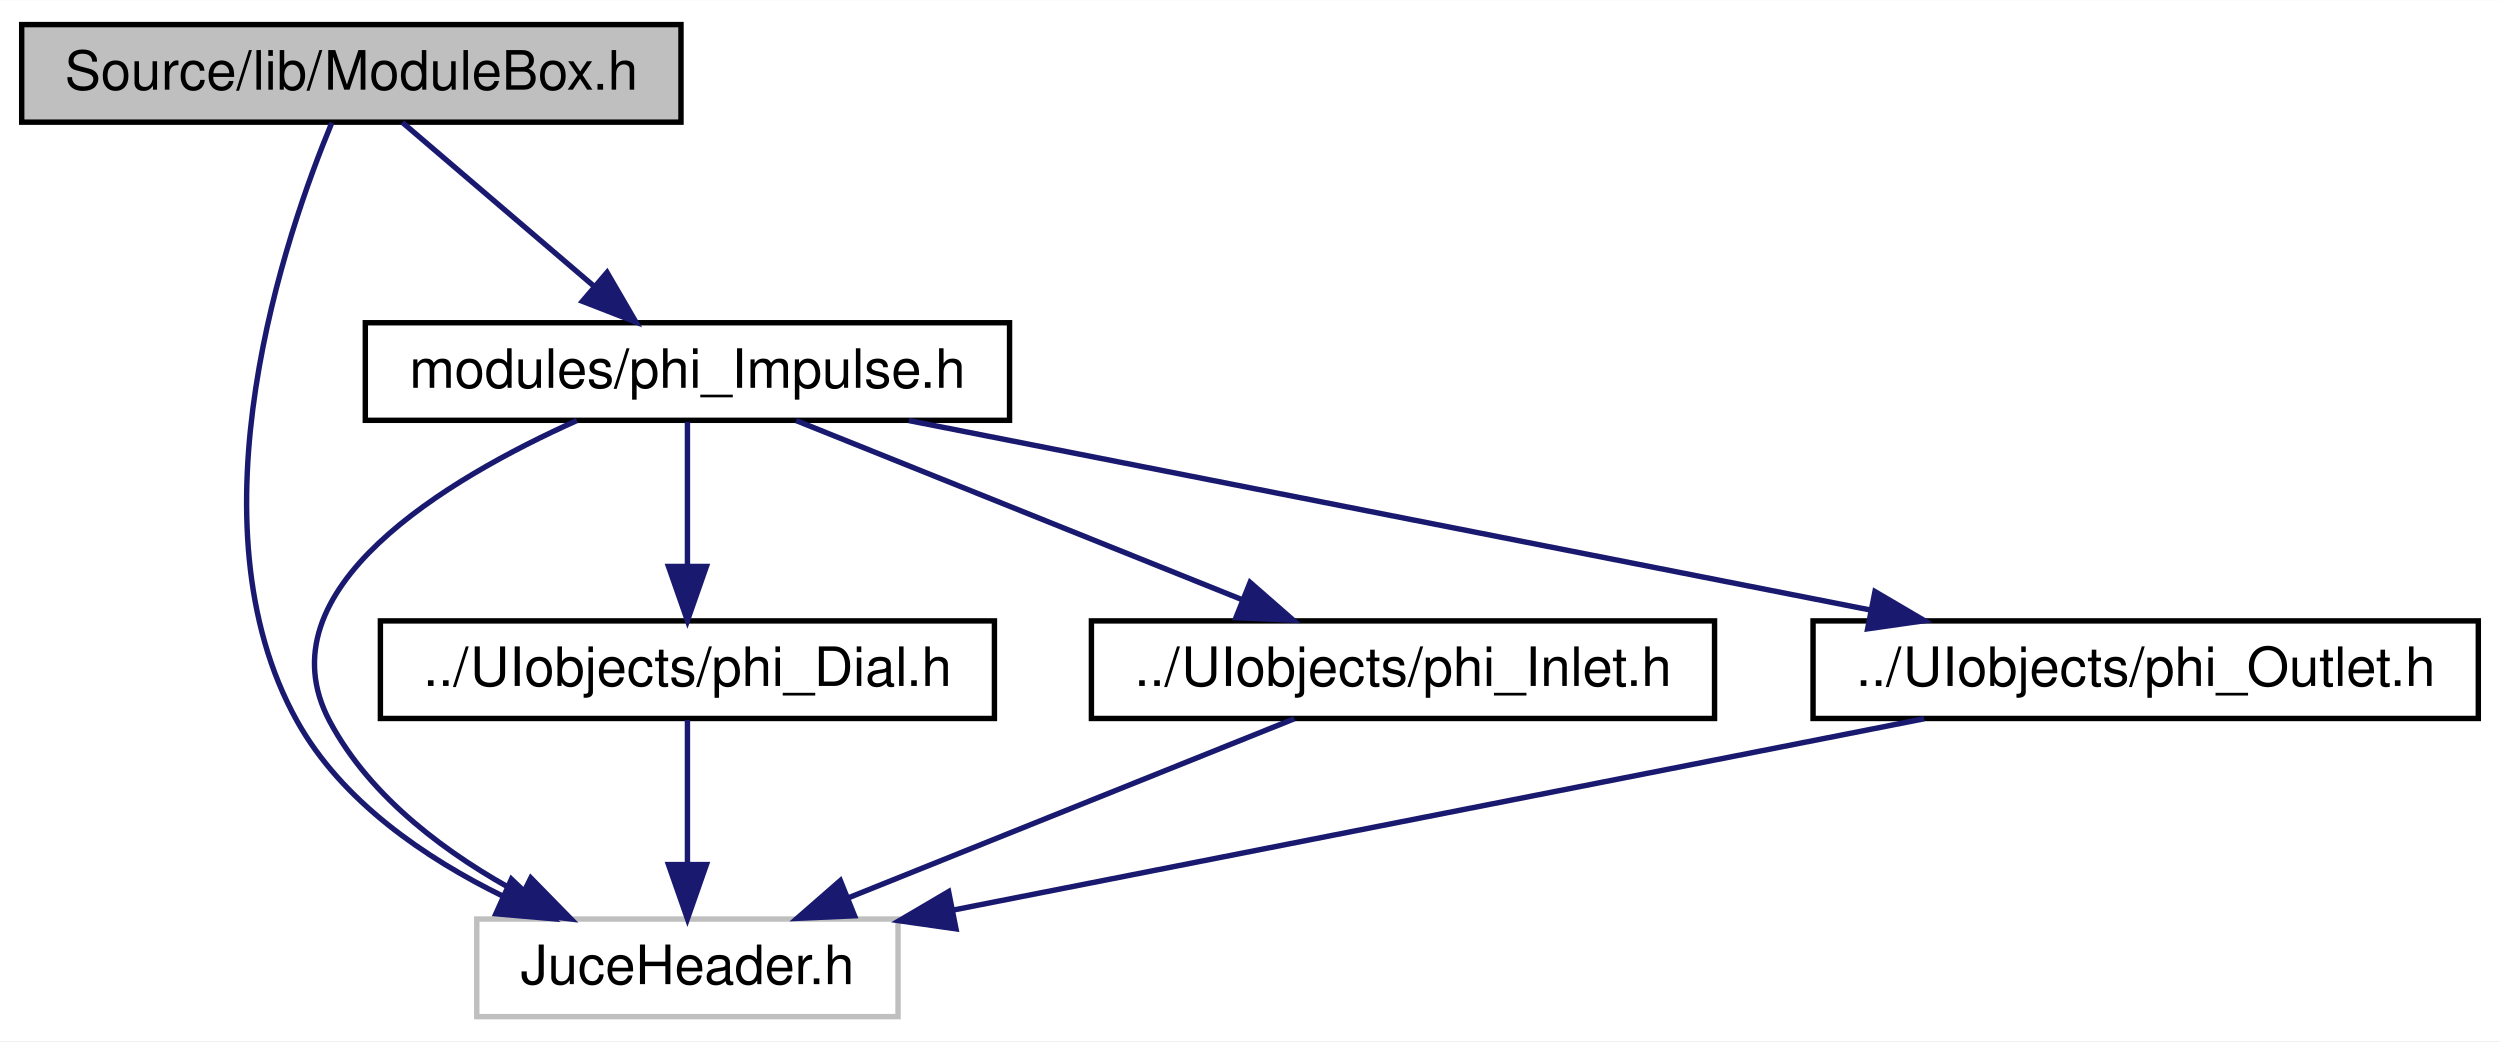
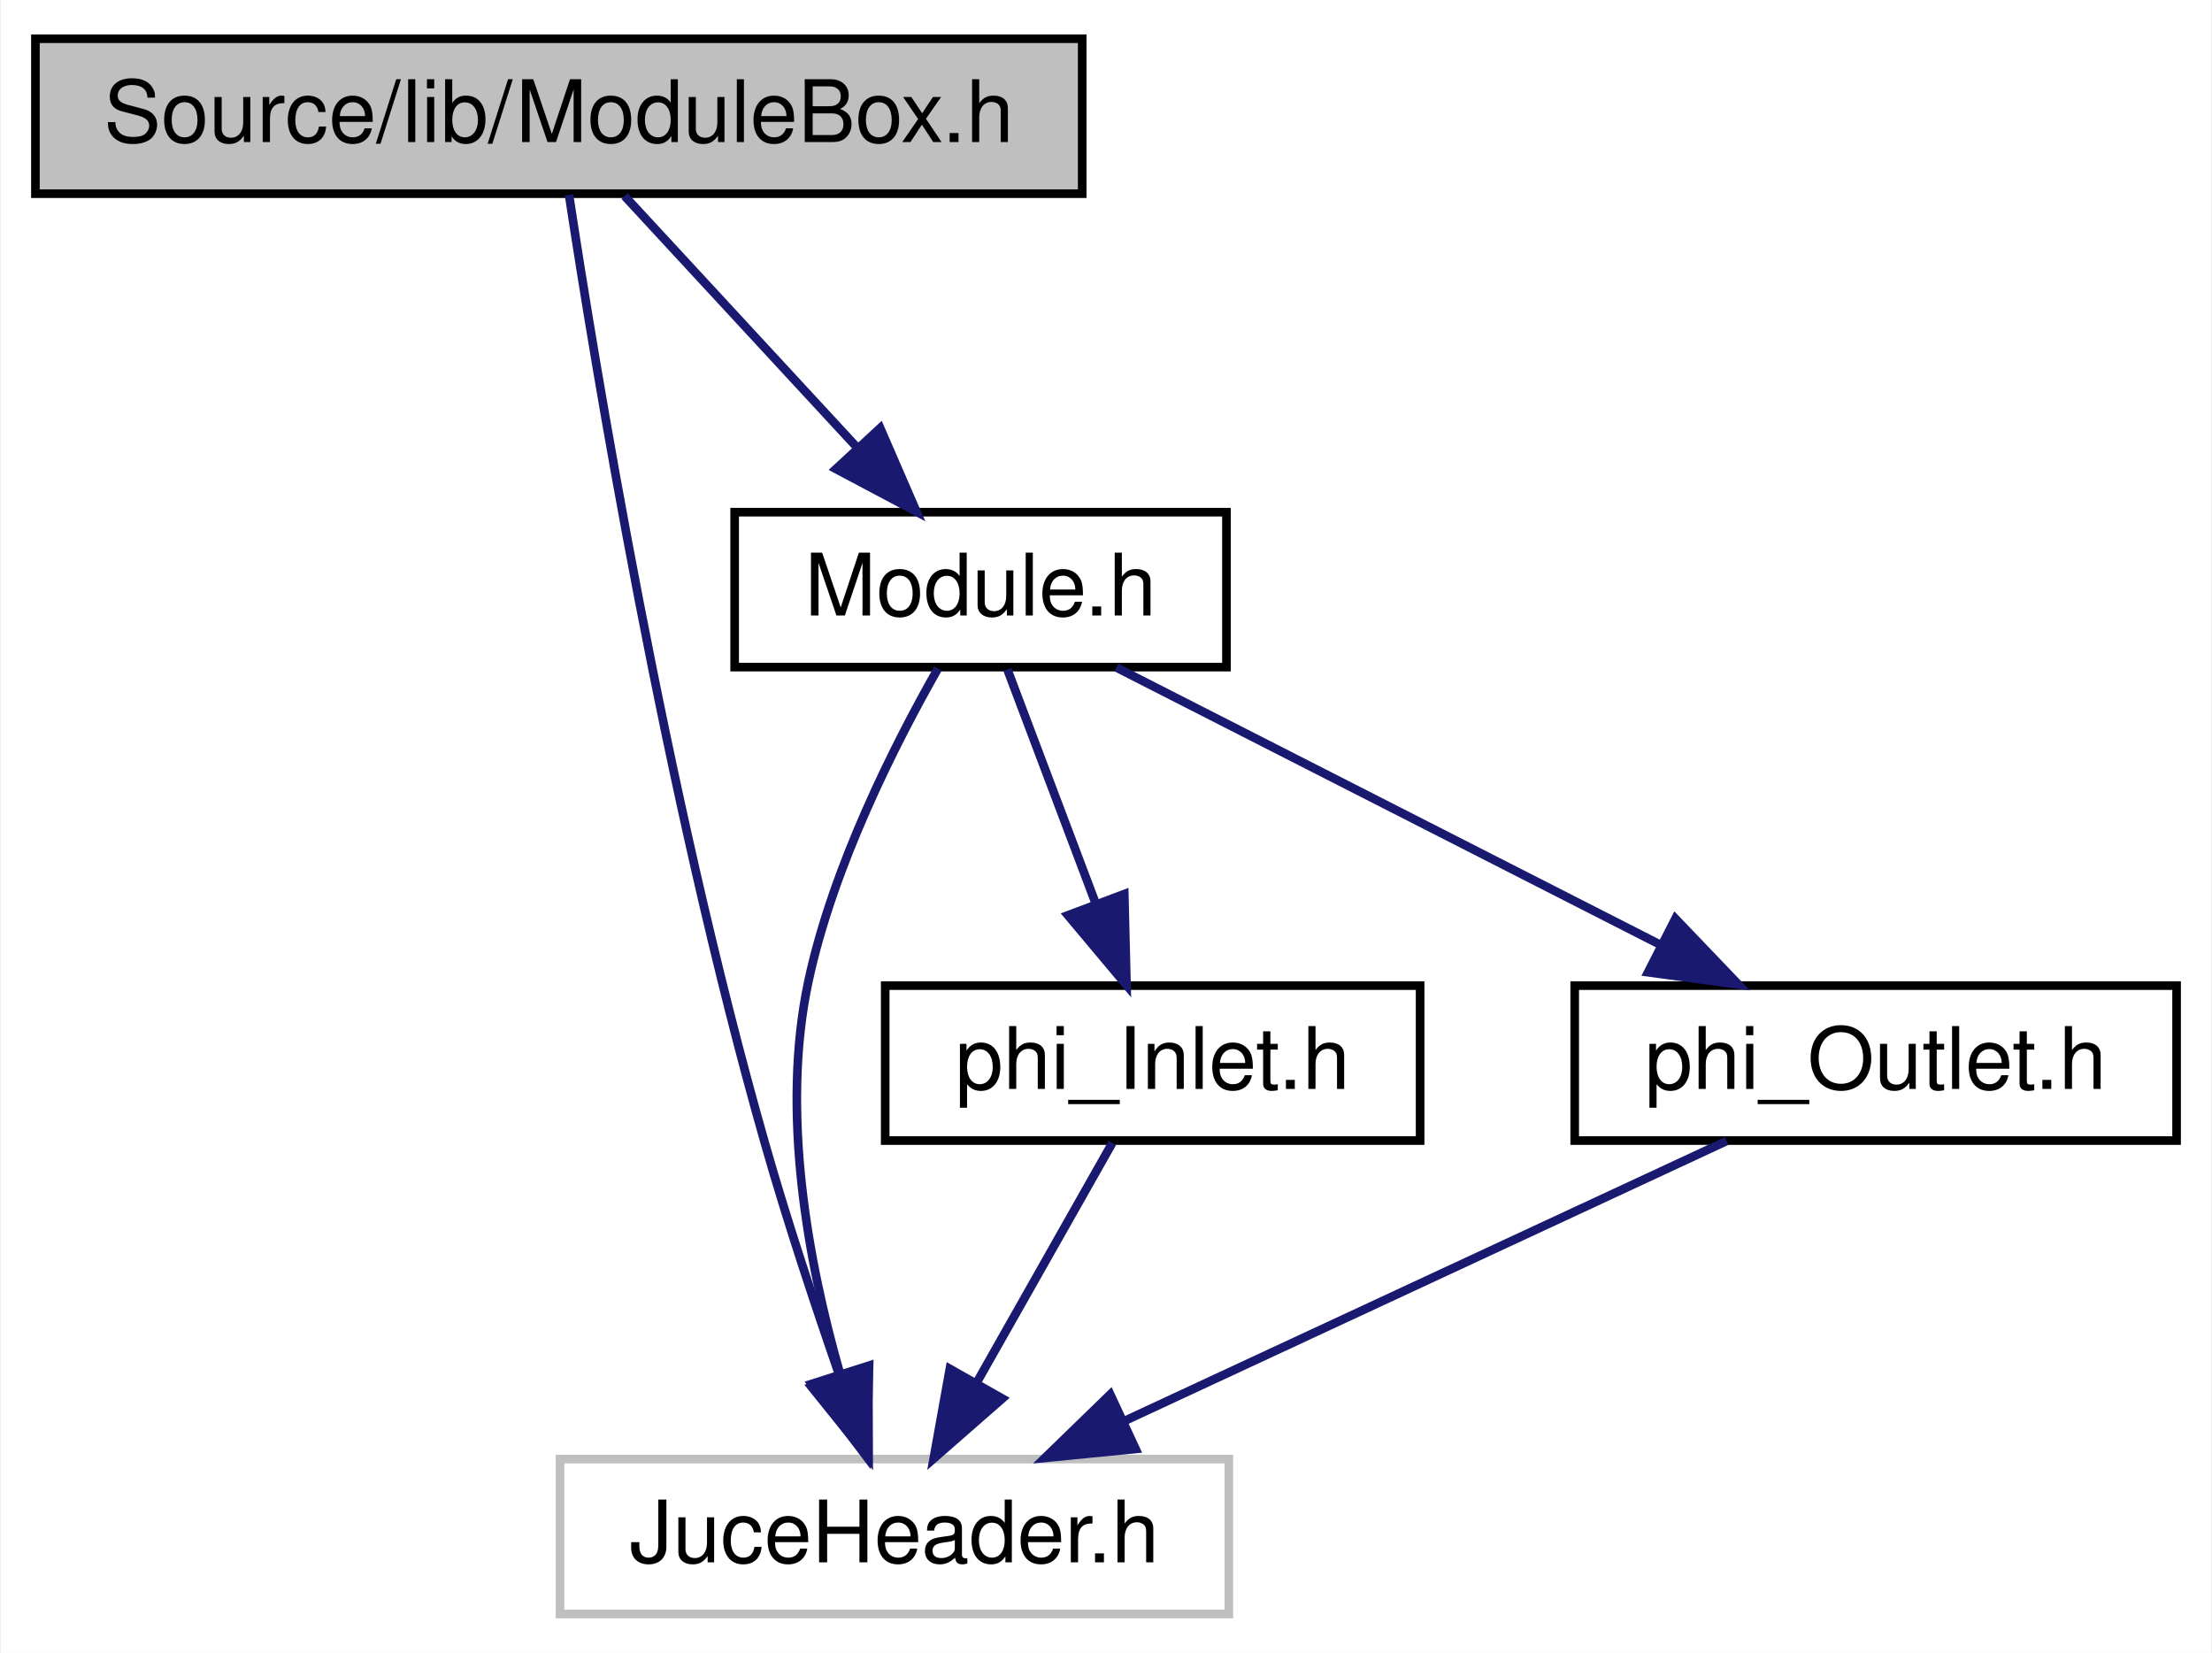
- <svg xmlns="http://www.w3.org/2000/svg" xmlns:xlink="http://www.w3.org/1999/xlink" width="461pt" height="192pt" viewBox="0.00 0.00 461.17 192.00">
+ <svg xmlns="http://www.w3.org/2000/svg" xmlns:xlink="http://www.w3.org/1999/xlink" width="257pt" height="192pt" viewBox="0.00 0.00 256.77 192.00">
  <g id="graph0" class="graph" transform="scale(1 1) rotate(0) translate(4 188)">
-     <polygon fill="white" stroke="transparent" points="-4,4 -4,-188 457.17,-188 457.17,4 -4,4" />
+     <polygon fill="white" stroke="transparent" points="-4,4 -4,-188 252.77,-188 252.77,4 -4,4" />
    <g id="node1" class="node">
      <g id="a_node1">
        <a xlink:title=" ">
          <polygon fill="#bfbfbf" stroke="black" points="0,-165.5 0,-183.5 121.62,-183.5 121.62,-165.5 0,-165.5" />
          <text text-anchor="middle" x="60.81" y="-171.5" font-family="Helvetica,sans-Serif" font-size="10.00">Source/lib/ModuleBox.h</text>
        </a>
      </g>
    </g>
    <g id="node2" class="node">
      <g id="a_node2">
        <a xlink:title=" ">
-           <polygon fill="white" stroke="#bfbfbf" points="83.95,-0.5 83.95,-18.5 161.66,-18.5 161.66,-0.5 83.95,-0.5" />
-           <text text-anchor="middle" x="122.81" y="-6.5" font-family="Helvetica,sans-Serif" font-size="10.00">JuceHeader.h</text>
+           <polygon fill="white" stroke="#bfbfbf" points="60.95,-0.5 60.95,-18.5 138.66,-18.5 138.66,-0.5 60.95,-0.5" />
+           <text text-anchor="middle" x="99.81" y="-6.5" font-family="Helvetica,sans-Serif" font-size="10.00">JuceHeader.h</text>
        </a>
      </g>
    </g>
    <g id="edge1" class="edge">
-       <path fill="none" stroke="midnightblue" d="M57.2,-165.37C48.83,-145.19 30.3,-91.79 50.81,-55 59.03,-40.26 74.36,-29.79 88.77,-22.72" />
-       <polygon fill="midnightblue" stroke="midnightblue" points="90.34,-25.86 98.03,-18.56 87.47,-19.47 90.34,-25.86" />
+       <path fill="none" stroke="midnightblue" d="M62,-165.35C64.95,-145.98 73.15,-95.77 84.81,-55 87.36,-46.06 90.62,-36.26 93.44,-28.13" />
+       <polygon fill="midnightblue" stroke="midnightblue" points="96.77,-29.22 96.81,-18.63 90.17,-26.89 96.77,-29.22" />
    </g>
    <g id="node3" class="node">
      <g id="a_node3">
-         <a xlink:href="phi___impulse_8h.html" target="_top" xlink:title=" ">
-           <polygon fill="white" stroke="black" points="63.39,-110.5 63.39,-128.5 182.23,-128.5 182.23,-110.5 63.39,-110.5" />
-           <text text-anchor="middle" x="122.81" y="-116.5" font-family="Helvetica,sans-Serif" font-size="10.00">modules/phi_Impulse.h</text>
+         <a xlink:href="_module_8h.html" target="_top" xlink:title=" ">
+           <polygon fill="white" stroke="black" points="81.24,-110.5 81.24,-128.5 138.38,-128.5 138.38,-110.5 81.24,-110.5" />
+           <text text-anchor="middle" x="109.81" y="-116.5" font-family="Helvetica,sans-Serif" font-size="10.00">Module.h</text>
        </a>
      </g>
    </g>
    <g id="edge2" class="edge">
-       <path fill="none" stroke="midnightblue" d="M70.22,-165.45C79.6,-157.43 94.21,-144.95 105.65,-135.17" />
-       <polygon fill="midnightblue" stroke="midnightblue" points="107.98,-137.78 113.3,-128.63 103.43,-132.46 107.98,-137.78" />
+       <path fill="none" stroke="midnightblue" d="M68.46,-165.22C75.63,-157.47 86.51,-145.7 95.31,-136.18" />
+       <polygon fill="midnightblue" stroke="midnightblue" points="98.15,-138.27 102.37,-128.55 93.01,-133.52 98.15,-138.27" />
    </g>
    <g id="edge3" class="edge">
-       <path fill="none" stroke="midnightblue" d="M102.42,-110.46C78.57,-99.75 43.89,-79.29 56.81,-55 64.4,-40.72 78.84,-30.2 92.28,-22.99" />
-       <polygon fill="midnightblue" stroke="midnightblue" points="93.92,-26.08 101.33,-18.51 90.81,-19.81 93.92,-26.08" />
+       <path fill="none" stroke="midnightblue" d="M104.86,-110.33C99.93,-101.67 92.68,-87.42 89.81,-74 86.55,-58.81 89.79,-41.36 93.43,-28.6" />
+       <polygon fill="midnightblue" stroke="midnightblue" points="96.86,-29.36 96.57,-18.77 90.19,-27.23 96.86,-29.36" />
    </g>
    <g id="node4" class="node">
      <g id="a_node4">
-         <a xlink:href="phi___dial_8h.html" target="_top" xlink:title=" ">
-           <polygon fill="white" stroke="black" points="66.17,-55.5 66.17,-73.5 179.44,-73.5 179.44,-55.5 66.17,-55.5" />
-           <text text-anchor="middle" x="122.81" y="-61.5" font-family="Helvetica,sans-Serif" font-size="10.00">../UIobjects/phi_Dial.h</text>
+         <a xlink:href="phi___inlet_8h.html" target="_top" xlink:title=" ">
+           <polygon fill="white" stroke="black" points="98.73,-55.5 98.73,-73.5 160.88,-73.5 160.88,-55.5 98.73,-55.5" />
+           <text text-anchor="middle" x="129.81" y="-61.5" font-family="Helvetica,sans-Serif" font-size="10.00">phi_Inlet.h</text>
        </a>
      </g>
    </g>
    <g id="edge4" class="edge">
-       <path fill="none" stroke="midnightblue" d="M122.81,-110.22C122.81,-103.18 122.81,-92.81 122.81,-83.83" />
-       <polygon fill="midnightblue" stroke="midnightblue" points="126.31,-83.55 122.81,-73.55 119.31,-83.55 126.31,-83.55" />
+       <path fill="none" stroke="midnightblue" d="M112.93,-110.22C115.68,-102.94 119.76,-92.11 123.23,-82.93" />
+       <polygon fill="midnightblue" stroke="midnightblue" points="126.51,-84.14 126.77,-73.55 119.96,-81.67 126.51,-84.14" />
    </g>
    <g id="node5" class="node">
      <g id="a_node5">
-         <a xlink:href="phi___inlet_8h.html" target="_top" xlink:title=" ">
-           <polygon fill="white" stroke="black" points="197.33,-55.5 197.33,-73.5 312.28,-73.5 312.28,-55.5 197.33,-55.5" />
-           <text text-anchor="middle" x="254.81" y="-61.5" font-family="Helvetica,sans-Serif" font-size="10.00">../UIobjects/phi_Inlet.h</text>
+         <a xlink:href="phi___outlet_8h.html" target="_top" xlink:title=" ">
+           <polygon fill="white" stroke="black" points="178.84,-55.5 178.84,-73.5 248.77,-73.5 248.77,-55.5 178.84,-55.5" />
+           <text text-anchor="middle" x="213.81" y="-61.5" font-family="Helvetica,sans-Serif" font-size="10.00">phi_Outlet.h</text>
        </a>
      </g>
    </g>
    <g id="edge6" class="edge">
-       <path fill="none" stroke="midnightblue" d="M142.86,-110.45C164.76,-101.66 200.06,-87.48 225.17,-77.4" />
-       <polygon fill="midnightblue" stroke="midnightblue" points="226.6,-80.6 234.57,-73.63 223.99,-74.1 226.6,-80.6" />
-     </g>
-     <g id="node6" class="node">
-       <g id="a_node6">
-         <a xlink:href="phi___outlet_8h.html" target="_top" xlink:title=" ">
-           <polygon fill="white" stroke="black" points="330.45,-55.5 330.45,-73.5 453.17,-73.5 453.17,-55.5 330.45,-55.5" />
-           <text text-anchor="middle" x="391.81" y="-61.5" font-family="Helvetica,sans-Serif" font-size="10.00">../UIobjects/phi_Outlet.h</text>
-         </a>
-       </g>
-     </g>
-     <g id="edge8" class="edge">
-       <path fill="none" stroke="midnightblue" d="M163.66,-110.45C211.2,-101.08 289.72,-85.61 341.11,-75.49" />
-       <polygon fill="midnightblue" stroke="midnightblue" points="341.87,-78.91 351.01,-73.54 340.52,-72.04 341.87,-78.91" />
+       <path fill="none" stroke="midnightblue" d="M125.6,-110.45C142.4,-101.89 169.21,-88.23 188.86,-78.21" />
+       <polygon fill="midnightblue" stroke="midnightblue" points="190.54,-81.28 197.86,-73.63 187.36,-75.05 190.54,-81.28" />
    </g>
    <g id="edge5" class="edge">
-       <path fill="none" stroke="midnightblue" d="M122.81,-55.22C122.81,-48.18 122.81,-37.81 122.81,-28.83" />
-       <polygon fill="midnightblue" stroke="midnightblue" points="126.31,-28.55 122.81,-18.55 119.31,-28.55 126.31,-28.55" />
+       <path fill="none" stroke="midnightblue" d="M125.12,-55.22C120.91,-47.79 114.61,-36.65 109.34,-27.34" />
+       <polygon fill="midnightblue" stroke="midnightblue" points="112.34,-25.53 104.36,-18.55 106.24,-28.98 112.34,-25.53" />
    </g>
    <g id="edge7" class="edge">
-       <path fill="none" stroke="midnightblue" d="M234.76,-55.45C212.86,-46.66 177.55,-32.48 152.45,-22.4" />
-       <polygon fill="midnightblue" stroke="midnightblue" points="153.63,-19.1 143.04,-18.63 151.02,-25.6 153.63,-19.1" />
-     </g>
-     <g id="edge9" class="edge">
-       <path fill="none" stroke="midnightblue" d="M350.95,-55.45C302.86,-45.98 223.07,-30.25 171.73,-20.14" />
-       <polygon fill="midnightblue" stroke="midnightblue" points="172.35,-16.69 161.86,-18.19 170.99,-23.56 172.35,-16.69" />
+       <path fill="none" stroke="midnightblue" d="M196.49,-55.45C177.91,-46.81 148.16,-32.98 126.56,-22.94" />
+       <polygon fill="midnightblue" stroke="midnightblue" points="127.83,-19.67 117.28,-18.63 124.88,-26.01 127.83,-19.67" />
    </g>
  </g>
</svg>
